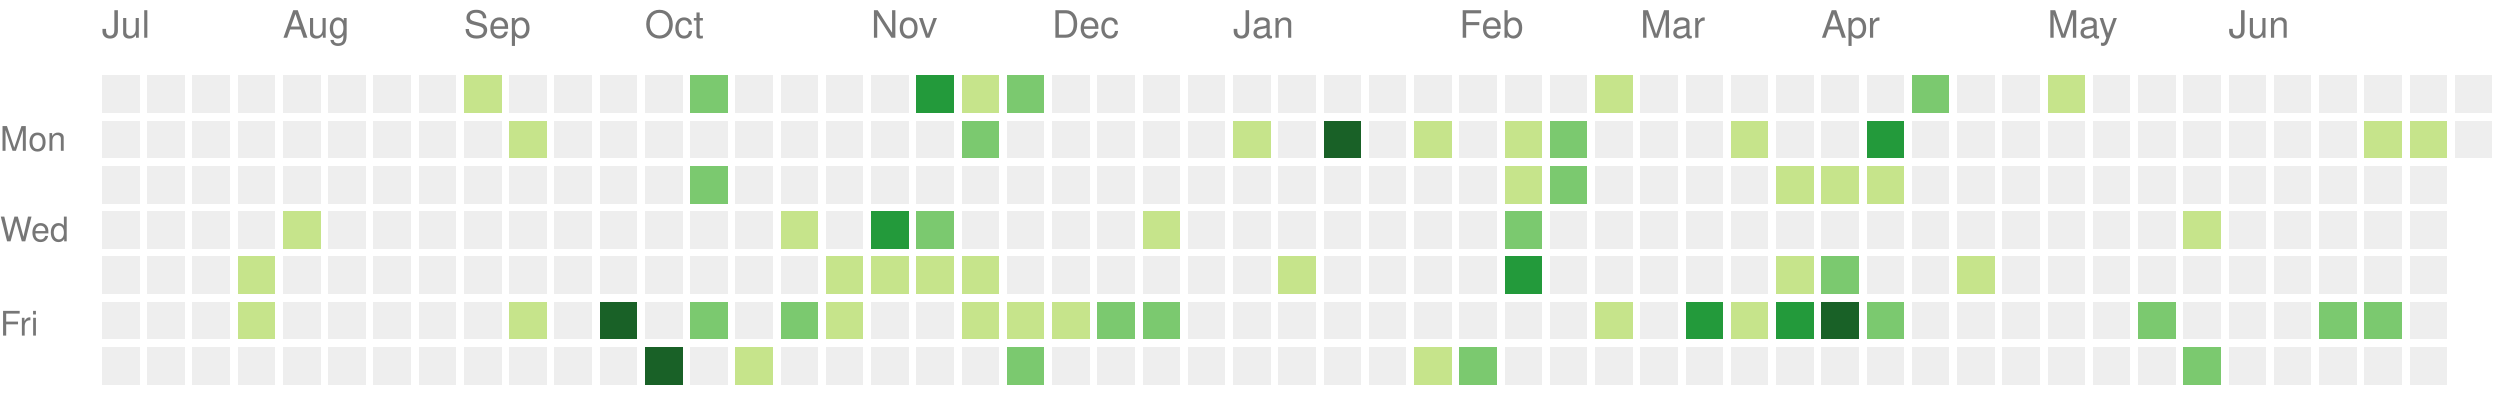
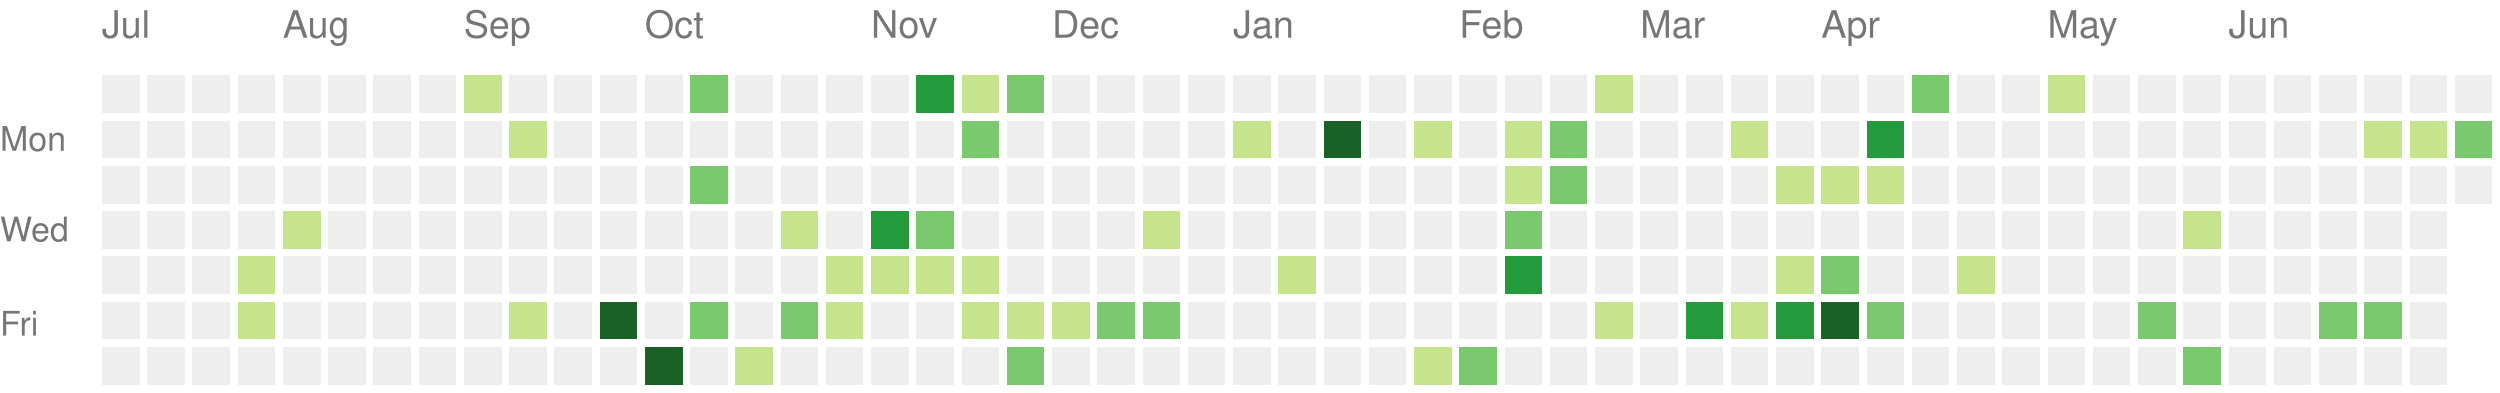
<svg xmlns="http://www.w3.org/2000/svg" version="1.1" width="663" height="104">
  <rect style="fill:#eeeeee;shape-rendering:crispedges;" data-score="0" data-date="2022-07-10" x="27" y="20" width="10" height="10" />
  <rect style="fill:#eeeeee;shape-rendering:crispedges;" data-score="0" data-date="2022-07-17" x="39" y="20" width="10" height="10" />
  <rect style="fill:#eeeeee;shape-rendering:crispedges;" data-score="0" data-date="2022-07-24" x="51" y="20" width="10" height="10" />
  <rect style="fill:#eeeeee;shape-rendering:crispedges;" data-score="0" data-date="2022-07-31" x="63" y="20" width="10" height="10" />
  <rect style="fill:#eeeeee;shape-rendering:crispedges;" data-score="0" data-date="2022-08-07" x="75" y="20" width="10" height="10" />
  <rect style="fill:#eeeeee;shape-rendering:crispedges;" data-score="0" data-date="2022-08-14" x="87" y="20" width="10" height="10" />
  <rect style="fill:#eeeeee;shape-rendering:crispedges;" data-score="0" data-date="2022-08-21" x="99" y="20" width="10" height="10" />
  <rect style="fill:#eeeeee;shape-rendering:crispedges;" data-score="0" data-date="2022-08-28" x="111" y="20" width="10" height="10" />
  <rect style="fill:#c6e48b;shape-rendering:crispedges;" data-score="1" data-date="2022-09-04" x="123" y="20" width="10" height="10" />
  <rect style="fill:#eeeeee;shape-rendering:crispedges;" data-score="0" data-date="2022-09-11" x="135" y="20" width="10" height="10" />
  <rect style="fill:#eeeeee;shape-rendering:crispedges;" data-score="0" data-date="2022-09-18" x="147" y="20" width="10" height="10" />
  <rect style="fill:#eeeeee;shape-rendering:crispedges;" data-score="0" data-date="2022-09-25" x="159" y="20" width="10" height="10" />
  <rect style="fill:#eeeeee;shape-rendering:crispedges;" data-score="0" data-date="2022-10-02" x="171" y="20" width="10" height="10" />
  <rect style="fill:#7bc96f;shape-rendering:crispedges;" data-score="2" data-date="2022-10-09" x="183" y="20" width="10" height="10" />
  <rect style="fill:#eeeeee;shape-rendering:crispedges;" data-score="0" data-date="2022-10-16" x="195" y="20" width="10" height="10" />
  <rect style="fill:#eeeeee;shape-rendering:crispedges;" data-score="0" data-date="2022-10-23" x="207" y="20" width="10" height="10" />
  <rect style="fill:#eeeeee;shape-rendering:crispedges;" data-score="0" data-date="2022-10-30" x="219" y="20" width="10" height="10" />
  <rect style="fill:#eeeeee;shape-rendering:crispedges;" data-score="0" data-date="2022-11-06" x="231" y="20" width="10" height="10" />
  <rect style="fill:#239a3b;shape-rendering:crispedges;" data-score="3" data-date="2022-11-13" x="243" y="20" width="10" height="10" />
  <rect style="fill:#c6e48b;shape-rendering:crispedges;" data-score="1" data-date="2022-11-20" x="255" y="20" width="10" height="10" />
  <rect style="fill:#7bc96f;shape-rendering:crispedges;" data-score="2" data-date="2022-11-27" x="267" y="20" width="10" height="10" />
  <rect style="fill:#eeeeee;shape-rendering:crispedges;" data-score="0" data-date="2022-12-04" x="279" y="20" width="10" height="10" />
  <rect style="fill:#eeeeee;shape-rendering:crispedges;" data-score="0" data-date="2022-12-11" x="291" y="20" width="10" height="10" />
  <rect style="fill:#eeeeee;shape-rendering:crispedges;" data-score="0" data-date="2022-12-18" x="303" y="20" width="10" height="10" />
  <rect style="fill:#eeeeee;shape-rendering:crispedges;" data-score="0" data-date="2022-12-25" x="315" y="20" width="10" height="10" />
  <rect style="fill:#eeeeee;shape-rendering:crispedges;" data-score="0" data-date="2023-01-01" x="327" y="20" width="10" height="10" />
  <rect style="fill:#eeeeee;shape-rendering:crispedges;" data-score="0" data-date="2023-01-08" x="339" y="20" width="10" height="10" />
  <rect style="fill:#eeeeee;shape-rendering:crispedges;" data-score="0" data-date="2023-01-15" x="351" y="20" width="10" height="10" />
  <rect style="fill:#eeeeee;shape-rendering:crispedges;" data-score="0" data-date="2023-01-22" x="363" y="20" width="10" height="10" />
  <rect style="fill:#eeeeee;shape-rendering:crispedges;" data-score="0" data-date="2023-01-29" x="375" y="20" width="10" height="10" />
  <rect style="fill:#eeeeee;shape-rendering:crispedges;" data-score="0" data-date="2023-02-05" x="387" y="20" width="10" height="10" />
  <rect style="fill:#eeeeee;shape-rendering:crispedges;" data-score="0" data-date="2023-02-12" x="399" y="20" width="10" height="10" />
  <rect style="fill:#eeeeee;shape-rendering:crispedges;" data-score="0" data-date="2023-02-19" x="411" y="20" width="10" height="10" />
  <rect style="fill:#c6e48b;shape-rendering:crispedges;" data-score="1" data-date="2023-02-26" x="423" y="20" width="10" height="10" />
  <rect style="fill:#eeeeee;shape-rendering:crispedges;" data-score="0" data-date="2023-03-05" x="435" y="20" width="10" height="10" />
  <rect style="fill:#eeeeee;shape-rendering:crispedges;" data-score="0" data-date="2023-03-12" x="447" y="20" width="10" height="10" />
  <rect style="fill:#eeeeee;shape-rendering:crispedges;" data-score="0" data-date="2023-03-19" x="459" y="20" width="10" height="10" />
  <rect style="fill:#eeeeee;shape-rendering:crispedges;" data-score="0" data-date="2023-03-26" x="471" y="20" width="10" height="10" />
  <rect style="fill:#eeeeee;shape-rendering:crispedges;" data-score="0" data-date="2023-04-02" x="483" y="20" width="10" height="10" />
  <rect style="fill:#eeeeee;shape-rendering:crispedges;" data-score="0" data-date="2023-04-09" x="495" y="20" width="10" height="10" />
  <rect style="fill:#7bc96f;shape-rendering:crispedges;" data-score="2" data-date="2023-04-16" x="507" y="20" width="10" height="10" />
  <rect style="fill:#eeeeee;shape-rendering:crispedges;" data-score="0" data-date="2023-04-23" x="519" y="20" width="10" height="10" />
  <rect style="fill:#eeeeee;shape-rendering:crispedges;" data-score="0" data-date="2023-04-30" x="531" y="20" width="10" height="10" />
  <rect style="fill:#c6e48b;shape-rendering:crispedges;" data-score="1" data-date="2023-05-07" x="543" y="20" width="10" height="10" />
  <rect style="fill:#eeeeee;shape-rendering:crispedges;" data-score="0" data-date="2023-05-14" x="555" y="20" width="10" height="10" />
  <rect style="fill:#eeeeee;shape-rendering:crispedges;" data-score="0" data-date="2023-05-21" x="567" y="20" width="10" height="10" />
  <rect style="fill:#eeeeee;shape-rendering:crispedges;" data-score="0" data-date="2023-05-28" x="579" y="20" width="10" height="10" />
  <rect style="fill:#eeeeee;shape-rendering:crispedges;" data-score="0" data-date="2023-06-04" x="591" y="20" width="10" height="10" />
  <rect style="fill:#eeeeee;shape-rendering:crispedges;" data-score="0" data-date="2023-06-11" x="603" y="20" width="10" height="10" />
  <rect style="fill:#eeeeee;shape-rendering:crispedges;" data-score="0" data-date="2023-06-18" x="615" y="20" width="10" height="10" />
  <rect style="fill:#eeeeee;shape-rendering:crispedges;" data-score="0" data-date="2023-06-25" x="627" y="20" width="10" height="10" />
  <rect style="fill:#eeeeee;shape-rendering:crispedges;" data-score="0" data-date="2023-07-02" x="639" y="20" width="10" height="10" />
  <rect style="fill:#eeeeee;shape-rendering:crispedges;" data-score="0" data-date="2023-07-09" x="651" y="20" width="10" height="10" />
  <rect style="fill:#eeeeee;shape-rendering:crispedges;" data-score="0" data-date="2022-07-11" x="27" y="32" width="10" height="10" />
  <rect style="fill:#eeeeee;shape-rendering:crispedges;" data-score="0" data-date="2022-07-18" x="39" y="32" width="10" height="10" />
  <rect style="fill:#eeeeee;shape-rendering:crispedges;" data-score="0" data-date="2022-07-25" x="51" y="32" width="10" height="10" />
  <rect style="fill:#eeeeee;shape-rendering:crispedges;" data-score="0" data-date="2022-08-01" x="63" y="32" width="10" height="10" />
  <rect style="fill:#eeeeee;shape-rendering:crispedges;" data-score="0" data-date="2022-08-08" x="75" y="32" width="10" height="10" />
  <rect style="fill:#eeeeee;shape-rendering:crispedges;" data-score="0" data-date="2022-08-15" x="87" y="32" width="10" height="10" />
  <rect style="fill:#eeeeee;shape-rendering:crispedges;" data-score="0" data-date="2022-08-22" x="99" y="32" width="10" height="10" />
  <rect style="fill:#eeeeee;shape-rendering:crispedges;" data-score="0" data-date="2022-08-29" x="111" y="32" width="10" height="10" />
  <rect style="fill:#eeeeee;shape-rendering:crispedges;" data-score="0" data-date="2022-09-05" x="123" y="32" width="10" height="10" />
  <rect style="fill:#c6e48b;shape-rendering:crispedges;" data-score="1" data-date="2022-09-12" x="135" y="32" width="10" height="10" />
  <rect style="fill:#eeeeee;shape-rendering:crispedges;" data-score="0" data-date="2022-09-19" x="147" y="32" width="10" height="10" />
  <rect style="fill:#eeeeee;shape-rendering:crispedges;" data-score="0" data-date="2022-09-26" x="159" y="32" width="10" height="10" />
  <rect style="fill:#eeeeee;shape-rendering:crispedges;" data-score="0" data-date="2022-10-03" x="171" y="32" width="10" height="10" />
  <rect style="fill:#eeeeee;shape-rendering:crispedges;" data-score="0" data-date="2022-10-10" x="183" y="32" width="10" height="10" />
  <rect style="fill:#eeeeee;shape-rendering:crispedges;" data-score="0" data-date="2022-10-17" x="195" y="32" width="10" height="10" />
  <rect style="fill:#eeeeee;shape-rendering:crispedges;" data-score="0" data-date="2022-10-24" x="207" y="32" width="10" height="10" />
  <rect style="fill:#eeeeee;shape-rendering:crispedges;" data-score="0" data-date="2022-10-31" x="219" y="32" width="10" height="10" />
  <rect style="fill:#eeeeee;shape-rendering:crispedges;" data-score="0" data-date="2022-11-07" x="231" y="32" width="10" height="10" />
  <rect style="fill:#eeeeee;shape-rendering:crispedges;" data-score="0" data-date="2022-11-14" x="243" y="32" width="10" height="10" />
  <rect style="fill:#7bc96f;shape-rendering:crispedges;" data-score="2" data-date="2022-11-21" x="255" y="32" width="10" height="10" />
  <rect style="fill:#eeeeee;shape-rendering:crispedges;" data-score="0" data-date="2022-11-28" x="267" y="32" width="10" height="10" />
  <rect style="fill:#eeeeee;shape-rendering:crispedges;" data-score="0" data-date="2022-12-05" x="279" y="32" width="10" height="10" />
  <rect style="fill:#eeeeee;shape-rendering:crispedges;" data-score="0" data-date="2022-12-12" x="291" y="32" width="10" height="10" />
  <rect style="fill:#eeeeee;shape-rendering:crispedges;" data-score="0" data-date="2022-12-19" x="303" y="32" width="10" height="10" />
  <rect style="fill:#eeeeee;shape-rendering:crispedges;" data-score="0" data-date="2022-12-26" x="315" y="32" width="10" height="10" />
  <rect style="fill:#c6e48b;shape-rendering:crispedges;" data-score="1" data-date="2023-01-02" x="327" y="32" width="10" height="10" />
  <rect style="fill:#eeeeee;shape-rendering:crispedges;" data-score="0" data-date="2023-01-09" x="339" y="32" width="10" height="10" />
  <rect style="fill:#196127;shape-rendering:crispedges;" data-score="4" data-date="2023-01-16" x="351" y="32" width="10" height="10" />
  <rect style="fill:#eeeeee;shape-rendering:crispedges;" data-score="0" data-date="2023-01-23" x="363" y="32" width="10" height="10" />
  <rect style="fill:#c6e48b;shape-rendering:crispedges;" data-score="1" data-date="2023-01-30" x="375" y="32" width="10" height="10" />
  <rect style="fill:#eeeeee;shape-rendering:crispedges;" data-score="0" data-date="2023-02-06" x="387" y="32" width="10" height="10" />
  <rect style="fill:#c6e48b;shape-rendering:crispedges;" data-score="1" data-date="2023-02-13" x="399" y="32" width="10" height="10" />
  <rect style="fill:#7bc96f;shape-rendering:crispedges;" data-score="2" data-date="2023-02-20" x="411" y="32" width="10" height="10" />
  <rect style="fill:#eeeeee;shape-rendering:crispedges;" data-score="0" data-date="2023-02-27" x="423" y="32" width="10" height="10" />
  <rect style="fill:#eeeeee;shape-rendering:crispedges;" data-score="0" data-date="2023-03-06" x="435" y="32" width="10" height="10" />
  <rect style="fill:#eeeeee;shape-rendering:crispedges;" data-score="0" data-date="2023-03-13" x="447" y="32" width="10" height="10" />
  <rect style="fill:#c6e48b;shape-rendering:crispedges;" data-score="1" data-date="2023-03-20" x="459" y="32" width="10" height="10" />
  <rect style="fill:#eeeeee;shape-rendering:crispedges;" data-score="0" data-date="2023-03-27" x="471" y="32" width="10" height="10" />
  <rect style="fill:#eeeeee;shape-rendering:crispedges;" data-score="0" data-date="2023-04-03" x="483" y="32" width="10" height="10" />
  <rect style="fill:#239a3b;shape-rendering:crispedges;" data-score="3" data-date="2023-04-10" x="495" y="32" width="10" height="10" />
  <rect style="fill:#eeeeee;shape-rendering:crispedges;" data-score="0" data-date="2023-04-17" x="507" y="32" width="10" height="10" />
  <rect style="fill:#eeeeee;shape-rendering:crispedges;" data-score="0" data-date="2023-04-24" x="519" y="32" width="10" height="10" />
  <rect style="fill:#eeeeee;shape-rendering:crispedges;" data-score="0" data-date="2023-05-01" x="531" y="32" width="10" height="10" />
  <rect style="fill:#eeeeee;shape-rendering:crispedges;" data-score="0" data-date="2023-05-08" x="543" y="32" width="10" height="10" />
  <rect style="fill:#eeeeee;shape-rendering:crispedges;" data-score="0" data-date="2023-05-15" x="555" y="32" width="10" height="10" />
  <rect style="fill:#eeeeee;shape-rendering:crispedges;" data-score="0" data-date="2023-05-22" x="567" y="32" width="10" height="10" />
  <rect style="fill:#eeeeee;shape-rendering:crispedges;" data-score="0" data-date="2023-05-29" x="579" y="32" width="10" height="10" />
  <rect style="fill:#eeeeee;shape-rendering:crispedges;" data-score="0" data-date="2023-06-05" x="591" y="32" width="10" height="10" />
  <rect style="fill:#eeeeee;shape-rendering:crispedges;" data-score="0" data-date="2023-06-12" x="603" y="32" width="10" height="10" />
  <rect style="fill:#eeeeee;shape-rendering:crispedges;" data-score="0" data-date="2023-06-19" x="615" y="32" width="10" height="10" />
  <rect style="fill:#c6e48b;shape-rendering:crispedges;" data-score="1" data-date="2023-06-26" x="627" y="32" width="10" height="10" />
  <rect style="fill:#c6e48b;shape-rendering:crispedges;" data-score="1" data-date="2023-07-03" x="639" y="32" width="10" height="10" />
-   <rect style="fill:#eeeeee;shape-rendering:crispedges;" data-score="0" data-date="2023-07-10" x="651" y="32" width="10" height="10" />
+   <rect style="fill:#7bc96f;shape-rendering:crispedges;" data-score="2" data-date="2023-07-10" x="651" y="32" width="10" height="10" />
  <rect style="fill:#eeeeee;shape-rendering:crispedges;" data-score="0" data-date="2022-07-12" x="27" y="44" width="10" height="10" />
  <rect style="fill:#eeeeee;shape-rendering:crispedges;" data-score="0" data-date="2022-07-19" x="39" y="44" width="10" height="10" />
  <rect style="fill:#eeeeee;shape-rendering:crispedges;" data-score="0" data-date="2022-07-26" x="51" y="44" width="10" height="10" />
  <rect style="fill:#eeeeee;shape-rendering:crispedges;" data-score="0" data-date="2022-08-02" x="63" y="44" width="10" height="10" />
  <rect style="fill:#eeeeee;shape-rendering:crispedges;" data-score="0" data-date="2022-08-09" x="75" y="44" width="10" height="10" />
  <rect style="fill:#eeeeee;shape-rendering:crispedges;" data-score="0" data-date="2022-08-16" x="87" y="44" width="10" height="10" />
  <rect style="fill:#eeeeee;shape-rendering:crispedges;" data-score="0" data-date="2022-08-23" x="99" y="44" width="10" height="10" />
  <rect style="fill:#eeeeee;shape-rendering:crispedges;" data-score="0" data-date="2022-08-30" x="111" y="44" width="10" height="10" />
  <rect style="fill:#eeeeee;shape-rendering:crispedges;" data-score="0" data-date="2022-09-06" x="123" y="44" width="10" height="10" />
  <rect style="fill:#eeeeee;shape-rendering:crispedges;" data-score="0" data-date="2022-09-13" x="135" y="44" width="10" height="10" />
  <rect style="fill:#eeeeee;shape-rendering:crispedges;" data-score="0" data-date="2022-09-20" x="147" y="44" width="10" height="10" />
  <rect style="fill:#eeeeee;shape-rendering:crispedges;" data-score="0" data-date="2022-09-27" x="159" y="44" width="10" height="10" />
  <rect style="fill:#eeeeee;shape-rendering:crispedges;" data-score="0" data-date="2022-10-04" x="171" y="44" width="10" height="10" />
  <rect style="fill:#7bc96f;shape-rendering:crispedges;" data-score="2" data-date="2022-10-11" x="183" y="44" width="10" height="10" />
  <rect style="fill:#eeeeee;shape-rendering:crispedges;" data-score="0" data-date="2022-10-18" x="195" y="44" width="10" height="10" />
  <rect style="fill:#eeeeee;shape-rendering:crispedges;" data-score="0" data-date="2022-10-25" x="207" y="44" width="10" height="10" />
  <rect style="fill:#eeeeee;shape-rendering:crispedges;" data-score="0" data-date="2022-11-01" x="219" y="44" width="10" height="10" />
  <rect style="fill:#eeeeee;shape-rendering:crispedges;" data-score="0" data-date="2022-11-08" x="231" y="44" width="10" height="10" />
  <rect style="fill:#eeeeee;shape-rendering:crispedges;" data-score="0" data-date="2022-11-15" x="243" y="44" width="10" height="10" />
  <rect style="fill:#eeeeee;shape-rendering:crispedges;" data-score="0" data-date="2022-11-22" x="255" y="44" width="10" height="10" />
  <rect style="fill:#eeeeee;shape-rendering:crispedges;" data-score="0" data-date="2022-11-29" x="267" y="44" width="10" height="10" />
  <rect style="fill:#eeeeee;shape-rendering:crispedges;" data-score="0" data-date="2022-12-06" x="279" y="44" width="10" height="10" />
  <rect style="fill:#eeeeee;shape-rendering:crispedges;" data-score="0" data-date="2022-12-13" x="291" y="44" width="10" height="10" />
  <rect style="fill:#eeeeee;shape-rendering:crispedges;" data-score="0" data-date="2022-12-20" x="303" y="44" width="10" height="10" />
  <rect style="fill:#eeeeee;shape-rendering:crispedges;" data-score="0" data-date="2022-12-27" x="315" y="44" width="10" height="10" />
  <rect style="fill:#eeeeee;shape-rendering:crispedges;" data-score="0" data-date="2023-01-03" x="327" y="44" width="10" height="10" />
  <rect style="fill:#eeeeee;shape-rendering:crispedges;" data-score="0" data-date="2023-01-10" x="339" y="44" width="10" height="10" />
  <rect style="fill:#eeeeee;shape-rendering:crispedges;" data-score="0" data-date="2023-01-17" x="351" y="44" width="10" height="10" />
  <rect style="fill:#eeeeee;shape-rendering:crispedges;" data-score="0" data-date="2023-01-24" x="363" y="44" width="10" height="10" />
  <rect style="fill:#eeeeee;shape-rendering:crispedges;" data-score="0" data-date="2023-01-31" x="375" y="44" width="10" height="10" />
  <rect style="fill:#eeeeee;shape-rendering:crispedges;" data-score="0" data-date="2023-02-07" x="387" y="44" width="10" height="10" />
  <rect style="fill:#c6e48b;shape-rendering:crispedges;" data-score="1" data-date="2023-02-14" x="399" y="44" width="10" height="10" />
  <rect style="fill:#7bc96f;shape-rendering:crispedges;" data-score="2" data-date="2023-02-21" x="411" y="44" width="10" height="10" />
  <rect style="fill:#eeeeee;shape-rendering:crispedges;" data-score="0" data-date="2023-02-28" x="423" y="44" width="10" height="10" />
  <rect style="fill:#eeeeee;shape-rendering:crispedges;" data-score="0" data-date="2023-03-07" x="435" y="44" width="10" height="10" />
  <rect style="fill:#eeeeee;shape-rendering:crispedges;" data-score="0" data-date="2023-03-14" x="447" y="44" width="10" height="10" />
  <rect style="fill:#eeeeee;shape-rendering:crispedges;" data-score="0" data-date="2023-03-21" x="459" y="44" width="10" height="10" />
  <rect style="fill:#c6e48b;shape-rendering:crispedges;" data-score="1" data-date="2023-03-28" x="471" y="44" width="10" height="10" />
  <rect style="fill:#c6e48b;shape-rendering:crispedges;" data-score="1" data-date="2023-04-04" x="483" y="44" width="10" height="10" />
  <rect style="fill:#c6e48b;shape-rendering:crispedges;" data-score="1" data-date="2023-04-11" x="495" y="44" width="10" height="10" />
  <rect style="fill:#eeeeee;shape-rendering:crispedges;" data-score="0" data-date="2023-04-18" x="507" y="44" width="10" height="10" />
  <rect style="fill:#eeeeee;shape-rendering:crispedges;" data-score="0" data-date="2023-04-25" x="519" y="44" width="10" height="10" />
  <rect style="fill:#eeeeee;shape-rendering:crispedges;" data-score="0" data-date="2023-05-02" x="531" y="44" width="10" height="10" />
  <rect style="fill:#eeeeee;shape-rendering:crispedges;" data-score="0" data-date="2023-05-09" x="543" y="44" width="10" height="10" />
  <rect style="fill:#eeeeee;shape-rendering:crispedges;" data-score="0" data-date="2023-05-16" x="555" y="44" width="10" height="10" />
  <rect style="fill:#eeeeee;shape-rendering:crispedges;" data-score="0" data-date="2023-05-23" x="567" y="44" width="10" height="10" />
  <rect style="fill:#eeeeee;shape-rendering:crispedges;" data-score="0" data-date="2023-05-30" x="579" y="44" width="10" height="10" />
  <rect style="fill:#eeeeee;shape-rendering:crispedges;" data-score="0" data-date="2023-06-06" x="591" y="44" width="10" height="10" />
  <rect style="fill:#eeeeee;shape-rendering:crispedges;" data-score="0" data-date="2023-06-13" x="603" y="44" width="10" height="10" />
  <rect style="fill:#eeeeee;shape-rendering:crispedges;" data-score="0" data-date="2023-06-20" x="615" y="44" width="10" height="10" />
  <rect style="fill:#eeeeee;shape-rendering:crispedges;" data-score="0" data-date="2023-06-27" x="627" y="44" width="10" height="10" />
  <rect style="fill:#eeeeee;shape-rendering:crispedges;" data-score="0" data-date="2023-07-04" x="639" y="44" width="10" height="10" />
+   <rect style="fill:#eeeeee;shape-rendering:crispedges;" data-score="0" data-date="2023-07-11" x="651" y="44" width="10" height="10" />
  <rect style="fill:#eeeeee;shape-rendering:crispedges;" data-score="0" data-date="2022-07-13" x="27" y="56" width="10" height="10" />
  <rect style="fill:#eeeeee;shape-rendering:crispedges;" data-score="0" data-date="2022-07-20" x="39" y="56" width="10" height="10" />
  <rect style="fill:#eeeeee;shape-rendering:crispedges;" data-score="0" data-date="2022-07-27" x="51" y="56" width="10" height="10" />
  <rect style="fill:#eeeeee;shape-rendering:crispedges;" data-score="0" data-date="2022-08-03" x="63" y="56" width="10" height="10" />
  <rect style="fill:#c6e48b;shape-rendering:crispedges;" data-score="1" data-date="2022-08-10" x="75" y="56" width="10" height="10" />
  <rect style="fill:#eeeeee;shape-rendering:crispedges;" data-score="0" data-date="2022-08-17" x="87" y="56" width="10" height="10" />
  <rect style="fill:#eeeeee;shape-rendering:crispedges;" data-score="0" data-date="2022-08-24" x="99" y="56" width="10" height="10" />
  <rect style="fill:#eeeeee;shape-rendering:crispedges;" data-score="0" data-date="2022-08-31" x="111" y="56" width="10" height="10" />
  <rect style="fill:#eeeeee;shape-rendering:crispedges;" data-score="0" data-date="2022-09-07" x="123" y="56" width="10" height="10" />
  <rect style="fill:#eeeeee;shape-rendering:crispedges;" data-score="0" data-date="2022-09-14" x="135" y="56" width="10" height="10" />
  <rect style="fill:#eeeeee;shape-rendering:crispedges;" data-score="0" data-date="2022-09-21" x="147" y="56" width="10" height="10" />
  <rect style="fill:#eeeeee;shape-rendering:crispedges;" data-score="0" data-date="2022-09-28" x="159" y="56" width="10" height="10" />
  <rect style="fill:#eeeeee;shape-rendering:crispedges;" data-score="0" data-date="2022-10-05" x="171" y="56" width="10" height="10" />
  <rect style="fill:#eeeeee;shape-rendering:crispedges;" data-score="0" data-date="2022-10-12" x="183" y="56" width="10" height="10" />
  <rect style="fill:#eeeeee;shape-rendering:crispedges;" data-score="0" data-date="2022-10-19" x="195" y="56" width="10" height="10" />
  <rect style="fill:#c6e48b;shape-rendering:crispedges;" data-score="1" data-date="2022-10-26" x="207" y="56" width="10" height="10" />
  <rect style="fill:#eeeeee;shape-rendering:crispedges;" data-score="0" data-date="2022-11-02" x="219" y="56" width="10" height="10" />
  <rect style="fill:#239a3b;shape-rendering:crispedges;" data-score="3" data-date="2022-11-09" x="231" y="56" width="10" height="10" />
  <rect style="fill:#7bc96f;shape-rendering:crispedges;" data-score="2" data-date="2022-11-16" x="243" y="56" width="10" height="10" />
  <rect style="fill:#eeeeee;shape-rendering:crispedges;" data-score="0" data-date="2022-11-23" x="255" y="56" width="10" height="10" />
  <rect style="fill:#eeeeee;shape-rendering:crispedges;" data-score="0" data-date="2022-11-30" x="267" y="56" width="10" height="10" />
  <rect style="fill:#eeeeee;shape-rendering:crispedges;" data-score="0" data-date="2022-12-07" x="279" y="56" width="10" height="10" />
  <rect style="fill:#eeeeee;shape-rendering:crispedges;" data-score="0" data-date="2022-12-14" x="291" y="56" width="10" height="10" />
  <rect style="fill:#c6e48b;shape-rendering:crispedges;" data-score="1" data-date="2022-12-21" x="303" y="56" width="10" height="10" />
  <rect style="fill:#eeeeee;shape-rendering:crispedges;" data-score="0" data-date="2022-12-28" x="315" y="56" width="10" height="10" />
  <rect style="fill:#eeeeee;shape-rendering:crispedges;" data-score="0" data-date="2023-01-04" x="327" y="56" width="10" height="10" />
  <rect style="fill:#eeeeee;shape-rendering:crispedges;" data-score="0" data-date="2023-01-11" x="339" y="56" width="10" height="10" />
  <rect style="fill:#eeeeee;shape-rendering:crispedges;" data-score="0" data-date="2023-01-18" x="351" y="56" width="10" height="10" />
  <rect style="fill:#eeeeee;shape-rendering:crispedges;" data-score="0" data-date="2023-01-25" x="363" y="56" width="10" height="10" />
  <rect style="fill:#eeeeee;shape-rendering:crispedges;" data-score="0" data-date="2023-02-01" x="375" y="56" width="10" height="10" />
  <rect style="fill:#eeeeee;shape-rendering:crispedges;" data-score="0" data-date="2023-02-08" x="387" y="56" width="10" height="10" />
  <rect style="fill:#7bc96f;shape-rendering:crispedges;" data-score="2" data-date="2023-02-15" x="399" y="56" width="10" height="10" />
  <rect style="fill:#eeeeee;shape-rendering:crispedges;" data-score="0" data-date="2023-02-22" x="411" y="56" width="10" height="10" />
  <rect style="fill:#eeeeee;shape-rendering:crispedges;" data-score="0" data-date="2023-03-01" x="423" y="56" width="10" height="10" />
  <rect style="fill:#eeeeee;shape-rendering:crispedges;" data-score="0" data-date="2023-03-08" x="435" y="56" width="10" height="10" />
  <rect style="fill:#eeeeee;shape-rendering:crispedges;" data-score="0" data-date="2023-03-15" x="447" y="56" width="10" height="10" />
  <rect style="fill:#eeeeee;shape-rendering:crispedges;" data-score="0" data-date="2023-03-22" x="459" y="56" width="10" height="10" />
  <rect style="fill:#eeeeee;shape-rendering:crispedges;" data-score="0" data-date="2023-03-29" x="471" y="56" width="10" height="10" />
  <rect style="fill:#eeeeee;shape-rendering:crispedges;" data-score="0" data-date="2023-04-05" x="483" y="56" width="10" height="10" />
  <rect style="fill:#eeeeee;shape-rendering:crispedges;" data-score="0" data-date="2023-04-12" x="495" y="56" width="10" height="10" />
  <rect style="fill:#eeeeee;shape-rendering:crispedges;" data-score="0" data-date="2023-04-19" x="507" y="56" width="10" height="10" />
  <rect style="fill:#eeeeee;shape-rendering:crispedges;" data-score="0" data-date="2023-04-26" x="519" y="56" width="10" height="10" />
  <rect style="fill:#eeeeee;shape-rendering:crispedges;" data-score="0" data-date="2023-05-03" x="531" y="56" width="10" height="10" />
  <rect style="fill:#eeeeee;shape-rendering:crispedges;" data-score="0" data-date="2023-05-10" x="543" y="56" width="10" height="10" />
  <rect style="fill:#eeeeee;shape-rendering:crispedges;" data-score="0" data-date="2023-05-17" x="555" y="56" width="10" height="10" />
  <rect style="fill:#eeeeee;shape-rendering:crispedges;" data-score="0" data-date="2023-05-24" x="567" y="56" width="10" height="10" />
  <rect style="fill:#c6e48b;shape-rendering:crispedges;" data-score="1" data-date="2023-05-31" x="579" y="56" width="10" height="10" />
  <rect style="fill:#eeeeee;shape-rendering:crispedges;" data-score="0" data-date="2023-06-07" x="591" y="56" width="10" height="10" />
  <rect style="fill:#eeeeee;shape-rendering:crispedges;" data-score="0" data-date="2023-06-14" x="603" y="56" width="10" height="10" />
  <rect style="fill:#eeeeee;shape-rendering:crispedges;" data-score="0" data-date="2023-06-21" x="615" y="56" width="10" height="10" />
  <rect style="fill:#eeeeee;shape-rendering:crispedges;" data-score="0" data-date="2023-06-28" x="627" y="56" width="10" height="10" />
  <rect style="fill:#eeeeee;shape-rendering:crispedges;" data-score="0" data-date="2023-07-05" x="639" y="56" width="10" height="10" />
  <rect style="fill:#eeeeee;shape-rendering:crispedges;" data-score="0" data-date="2022-07-14" x="27" y="68" width="10" height="10" />
  <rect style="fill:#eeeeee;shape-rendering:crispedges;" data-score="0" data-date="2022-07-21" x="39" y="68" width="10" height="10" />
  <rect style="fill:#eeeeee;shape-rendering:crispedges;" data-score="0" data-date="2022-07-28" x="51" y="68" width="10" height="10" />
  <rect style="fill:#c6e48b;shape-rendering:crispedges;" data-score="1" data-date="2022-08-04" x="63" y="68" width="10" height="10" />
  <rect style="fill:#eeeeee;shape-rendering:crispedges;" data-score="0" data-date="2022-08-11" x="75" y="68" width="10" height="10" />
  <rect style="fill:#eeeeee;shape-rendering:crispedges;" data-score="0" data-date="2022-08-18" x="87" y="68" width="10" height="10" />
  <rect style="fill:#eeeeee;shape-rendering:crispedges;" data-score="0" data-date="2022-08-25" x="99" y="68" width="10" height="10" />
  <rect style="fill:#eeeeee;shape-rendering:crispedges;" data-score="0" data-date="2022-09-01" x="111" y="68" width="10" height="10" />
  <rect style="fill:#eeeeee;shape-rendering:crispedges;" data-score="0" data-date="2022-09-08" x="123" y="68" width="10" height="10" />
  <rect style="fill:#eeeeee;shape-rendering:crispedges;" data-score="0" data-date="2022-09-15" x="135" y="68" width="10" height="10" />
  <rect style="fill:#eeeeee;shape-rendering:crispedges;" data-score="0" data-date="2022-09-22" x="147" y="68" width="10" height="10" />
  <rect style="fill:#eeeeee;shape-rendering:crispedges;" data-score="0" data-date="2022-09-29" x="159" y="68" width="10" height="10" />
  <rect style="fill:#eeeeee;shape-rendering:crispedges;" data-score="0" data-date="2022-10-06" x="171" y="68" width="10" height="10" />
  <rect style="fill:#eeeeee;shape-rendering:crispedges;" data-score="0" data-date="2022-10-13" x="183" y="68" width="10" height="10" />
  <rect style="fill:#eeeeee;shape-rendering:crispedges;" data-score="0" data-date="2022-10-20" x="195" y="68" width="10" height="10" />
  <rect style="fill:#eeeeee;shape-rendering:crispedges;" data-score="0" data-date="2022-10-27" x="207" y="68" width="10" height="10" />
  <rect style="fill:#c6e48b;shape-rendering:crispedges;" data-score="1" data-date="2022-11-03" x="219" y="68" width="10" height="10" />
  <rect style="fill:#c6e48b;shape-rendering:crispedges;" data-score="1" data-date="2022-11-10" x="231" y="68" width="10" height="10" />
  <rect style="fill:#c6e48b;shape-rendering:crispedges;" data-score="1" data-date="2022-11-17" x="243" y="68" width="10" height="10" />
  <rect style="fill:#c6e48b;shape-rendering:crispedges;" data-score="1" data-date="2022-11-24" x="255" y="68" width="10" height="10" />
  <rect style="fill:#eeeeee;shape-rendering:crispedges;" data-score="0" data-date="2022-12-01" x="267" y="68" width="10" height="10" />
  <rect style="fill:#eeeeee;shape-rendering:crispedges;" data-score="0" data-date="2022-12-08" x="279" y="68" width="10" height="10" />
  <rect style="fill:#eeeeee;shape-rendering:crispedges;" data-score="0" data-date="2022-12-15" x="291" y="68" width="10" height="10" />
  <rect style="fill:#eeeeee;shape-rendering:crispedges;" data-score="0" data-date="2022-12-22" x="303" y="68" width="10" height="10" />
  <rect style="fill:#eeeeee;shape-rendering:crispedges;" data-score="0" data-date="2022-12-29" x="315" y="68" width="10" height="10" />
  <rect style="fill:#eeeeee;shape-rendering:crispedges;" data-score="0" data-date="2023-01-05" x="327" y="68" width="10" height="10" />
  <rect style="fill:#c6e48b;shape-rendering:crispedges;" data-score="1" data-date="2023-01-12" x="339" y="68" width="10" height="10" />
  <rect style="fill:#eeeeee;shape-rendering:crispedges;" data-score="0" data-date="2023-01-19" x="351" y="68" width="10" height="10" />
  <rect style="fill:#eeeeee;shape-rendering:crispedges;" data-score="0" data-date="2023-01-26" x="363" y="68" width="10" height="10" />
  <rect style="fill:#eeeeee;shape-rendering:crispedges;" data-score="0" data-date="2023-02-02" x="375" y="68" width="10" height="10" />
  <rect style="fill:#eeeeee;shape-rendering:crispedges;" data-score="0" data-date="2023-02-09" x="387" y="68" width="10" height="10" />
  <rect style="fill:#239a3b;shape-rendering:crispedges;" data-score="3" data-date="2023-02-16" x="399" y="68" width="10" height="10" />
  <rect style="fill:#eeeeee;shape-rendering:crispedges;" data-score="0" data-date="2023-02-23" x="411" y="68" width="10" height="10" />
  <rect style="fill:#eeeeee;shape-rendering:crispedges;" data-score="0" data-date="2023-03-02" x="423" y="68" width="10" height="10" />
  <rect style="fill:#eeeeee;shape-rendering:crispedges;" data-score="0" data-date="2023-03-09" x="435" y="68" width="10" height="10" />
  <rect style="fill:#eeeeee;shape-rendering:crispedges;" data-score="0" data-date="2023-03-16" x="447" y="68" width="10" height="10" />
  <rect style="fill:#eeeeee;shape-rendering:crispedges;" data-score="0" data-date="2023-03-23" x="459" y="68" width="10" height="10" />
  <rect style="fill:#c6e48b;shape-rendering:crispedges;" data-score="1" data-date="2023-03-30" x="471" y="68" width="10" height="10" />
  <rect style="fill:#7bc96f;shape-rendering:crispedges;" data-score="2" data-date="2023-04-06" x="483" y="68" width="10" height="10" />
  <rect style="fill:#eeeeee;shape-rendering:crispedges;" data-score="0" data-date="2023-04-13" x="495" y="68" width="10" height="10" />
  <rect style="fill:#eeeeee;shape-rendering:crispedges;" data-score="0" data-date="2023-04-20" x="507" y="68" width="10" height="10" />
  <rect style="fill:#c6e48b;shape-rendering:crispedges;" data-score="1" data-date="2023-04-27" x="519" y="68" width="10" height="10" />
  <rect style="fill:#eeeeee;shape-rendering:crispedges;" data-score="0" data-date="2023-05-04" x="531" y="68" width="10" height="10" />
  <rect style="fill:#eeeeee;shape-rendering:crispedges;" data-score="0" data-date="2023-05-11" x="543" y="68" width="10" height="10" />
  <rect style="fill:#eeeeee;shape-rendering:crispedges;" data-score="0" data-date="2023-05-18" x="555" y="68" width="10" height="10" />
  <rect style="fill:#eeeeee;shape-rendering:crispedges;" data-score="0" data-date="2023-05-25" x="567" y="68" width="10" height="10" />
  <rect style="fill:#eeeeee;shape-rendering:crispedges;" data-score="0" data-date="2023-06-01" x="579" y="68" width="10" height="10" />
  <rect style="fill:#eeeeee;shape-rendering:crispedges;" data-score="0" data-date="2023-06-08" x="591" y="68" width="10" height="10" />
  <rect style="fill:#eeeeee;shape-rendering:crispedges;" data-score="0" data-date="2023-06-15" x="603" y="68" width="10" height="10" />
  <rect style="fill:#eeeeee;shape-rendering:crispedges;" data-score="0" data-date="2023-06-22" x="615" y="68" width="10" height="10" />
  <rect style="fill:#eeeeee;shape-rendering:crispedges;" data-score="0" data-date="2023-06-29" x="627" y="68" width="10" height="10" />
  <rect style="fill:#eeeeee;shape-rendering:crispedges;" data-score="0" data-date="2023-07-06" x="639" y="68" width="10" height="10" />
  <rect style="fill:#eeeeee;shape-rendering:crispedges;" data-score="0" data-date="2022-07-15" x="27" y="80" width="10" height="10" />
  <rect style="fill:#eeeeee;shape-rendering:crispedges;" data-score="0" data-date="2022-07-22" x="39" y="80" width="10" height="10" />
  <rect style="fill:#eeeeee;shape-rendering:crispedges;" data-score="0" data-date="2022-07-29" x="51" y="80" width="10" height="10" />
  <rect style="fill:#c6e48b;shape-rendering:crispedges;" data-score="1" data-date="2022-08-05" x="63" y="80" width="10" height="10" />
  <rect style="fill:#eeeeee;shape-rendering:crispedges;" data-score="0" data-date="2022-08-12" x="75" y="80" width="10" height="10" />
  <rect style="fill:#eeeeee;shape-rendering:crispedges;" data-score="0" data-date="2022-08-19" x="87" y="80" width="10" height="10" />
  <rect style="fill:#eeeeee;shape-rendering:crispedges;" data-score="0" data-date="2022-08-26" x="99" y="80" width="10" height="10" />
  <rect style="fill:#eeeeee;shape-rendering:crispedges;" data-score="0" data-date="2022-09-02" x="111" y="80" width="10" height="10" />
  <rect style="fill:#eeeeee;shape-rendering:crispedges;" data-score="0" data-date="2022-09-09" x="123" y="80" width="10" height="10" />
  <rect style="fill:#c6e48b;shape-rendering:crispedges;" data-score="1" data-date="2022-09-16" x="135" y="80" width="10" height="10" />
  <rect style="fill:#eeeeee;shape-rendering:crispedges;" data-score="0" data-date="2022-09-23" x="147" y="80" width="10" height="10" />
  <rect style="fill:#196127;shape-rendering:crispedges;" data-score="4" data-date="2022-09-30" x="159" y="80" width="10" height="10" />
  <rect style="fill:#eeeeee;shape-rendering:crispedges;" data-score="0" data-date="2022-10-07" x="171" y="80" width="10" height="10" />
  <rect style="fill:#7bc96f;shape-rendering:crispedges;" data-score="2" data-date="2022-10-14" x="183" y="80" width="10" height="10" />
  <rect style="fill:#eeeeee;shape-rendering:crispedges;" data-score="0" data-date="2022-10-21" x="195" y="80" width="10" height="10" />
  <rect style="fill:#7bc96f;shape-rendering:crispedges;" data-score="2" data-date="2022-10-28" x="207" y="80" width="10" height="10" />
  <rect style="fill:#c6e48b;shape-rendering:crispedges;" data-score="1" data-date="2022-11-04" x="219" y="80" width="10" height="10" />
  <rect style="fill:#eeeeee;shape-rendering:crispedges;" data-score="0" data-date="2022-11-11" x="231" y="80" width="10" height="10" />
  <rect style="fill:#eeeeee;shape-rendering:crispedges;" data-score="0" data-date="2022-11-18" x="243" y="80" width="10" height="10" />
  <rect style="fill:#c6e48b;shape-rendering:crispedges;" data-score="1" data-date="2022-11-25" x="255" y="80" width="10" height="10" />
  <rect style="fill:#c6e48b;shape-rendering:crispedges;" data-score="1" data-date="2022-12-02" x="267" y="80" width="10" height="10" />
  <rect style="fill:#c6e48b;shape-rendering:crispedges;" data-score="1" data-date="2022-12-09" x="279" y="80" width="10" height="10" />
  <rect style="fill:#7bc96f;shape-rendering:crispedges;" data-score="2" data-date="2022-12-16" x="291" y="80" width="10" height="10" />
  <rect style="fill:#7bc96f;shape-rendering:crispedges;" data-score="2" data-date="2022-12-23" x="303" y="80" width="10" height="10" />
  <rect style="fill:#eeeeee;shape-rendering:crispedges;" data-score="0" data-date="2022-12-30" x="315" y="80" width="10" height="10" />
  <rect style="fill:#eeeeee;shape-rendering:crispedges;" data-score="0" data-date="2023-01-06" x="327" y="80" width="10" height="10" />
  <rect style="fill:#eeeeee;shape-rendering:crispedges;" data-score="0" data-date="2023-01-13" x="339" y="80" width="10" height="10" />
  <rect style="fill:#eeeeee;shape-rendering:crispedges;" data-score="0" data-date="2023-01-20" x="351" y="80" width="10" height="10" />
  <rect style="fill:#eeeeee;shape-rendering:crispedges;" data-score="0" data-date="2023-01-27" x="363" y="80" width="10" height="10" />
  <rect style="fill:#eeeeee;shape-rendering:crispedges;" data-score="0" data-date="2023-02-03" x="375" y="80" width="10" height="10" />
  <rect style="fill:#eeeeee;shape-rendering:crispedges;" data-score="0" data-date="2023-02-10" x="387" y="80" width="10" height="10" />
  <rect style="fill:#eeeeee;shape-rendering:crispedges;" data-score="0" data-date="2023-02-17" x="399" y="80" width="10" height="10" />
  <rect style="fill:#eeeeee;shape-rendering:crispedges;" data-score="0" data-date="2023-02-24" x="411" y="80" width="10" height="10" />
  <rect style="fill:#c6e48b;shape-rendering:crispedges;" data-score="1" data-date="2023-03-03" x="423" y="80" width="10" height="10" />
  <rect style="fill:#eeeeee;shape-rendering:crispedges;" data-score="0" data-date="2023-03-10" x="435" y="80" width="10" height="10" />
  <rect style="fill:#239a3b;shape-rendering:crispedges;" data-score="3" data-date="2023-03-17" x="447" y="80" width="10" height="10" />
  <rect style="fill:#c6e48b;shape-rendering:crispedges;" data-score="1" data-date="2023-03-24" x="459" y="80" width="10" height="10" />
  <rect style="fill:#239a3b;shape-rendering:crispedges;" data-score="3" data-date="2023-03-31" x="471" y="80" width="10" height="10" />
  <rect style="fill:#196127;shape-rendering:crispedges;" data-score="4" data-date="2023-04-07" x="483" y="80" width="10" height="10" />
  <rect style="fill:#7bc96f;shape-rendering:crispedges;" data-score="2" data-date="2023-04-14" x="495" y="80" width="10" height="10" />
  <rect style="fill:#eeeeee;shape-rendering:crispedges;" data-score="0" data-date="2023-04-21" x="507" y="80" width="10" height="10" />
  <rect style="fill:#eeeeee;shape-rendering:crispedges;" data-score="0" data-date="2023-04-28" x="519" y="80" width="10" height="10" />
  <rect style="fill:#eeeeee;shape-rendering:crispedges;" data-score="0" data-date="2023-05-05" x="531" y="80" width="10" height="10" />
  <rect style="fill:#eeeeee;shape-rendering:crispedges;" data-score="0" data-date="2023-05-12" x="543" y="80" width="10" height="10" />
  <rect style="fill:#eeeeee;shape-rendering:crispedges;" data-score="0" data-date="2023-05-19" x="555" y="80" width="10" height="10" />
  <rect style="fill:#7bc96f;shape-rendering:crispedges;" data-score="2" data-date="2023-05-26" x="567" y="80" width="10" height="10" />
  <rect style="fill:#eeeeee;shape-rendering:crispedges;" data-score="0" data-date="2023-06-02" x="579" y="80" width="10" height="10" />
  <rect style="fill:#eeeeee;shape-rendering:crispedges;" data-score="0" data-date="2023-06-09" x="591" y="80" width="10" height="10" />
  <rect style="fill:#eeeeee;shape-rendering:crispedges;" data-score="0" data-date="2023-06-16" x="603" y="80" width="10" height="10" />
  <rect style="fill:#7bc96f;shape-rendering:crispedges;" data-score="2" data-date="2023-06-23" x="615" y="80" width="10" height="10" />
  <rect style="fill:#7bc96f;shape-rendering:crispedges;" data-score="2" data-date="2023-06-30" x="627" y="80" width="10" height="10" />
  <rect style="fill:#eeeeee;shape-rendering:crispedges;" data-score="0" data-date="2023-07-07" x="639" y="80" width="10" height="10" />
  <rect style="fill:#eeeeee;shape-rendering:crispedges;" data-score="0" data-date="2022-07-16" x="27" y="92" width="10" height="10" />
  <rect style="fill:#eeeeee;shape-rendering:crispedges;" data-score="0" data-date="2022-07-23" x="39" y="92" width="10" height="10" />
  <rect style="fill:#eeeeee;shape-rendering:crispedges;" data-score="0" data-date="2022-07-30" x="51" y="92" width="10" height="10" />
  <rect style="fill:#eeeeee;shape-rendering:crispedges;" data-score="0" data-date="2022-08-06" x="63" y="92" width="10" height="10" />
  <rect style="fill:#eeeeee;shape-rendering:crispedges;" data-score="0" data-date="2022-08-13" x="75" y="92" width="10" height="10" />
  <rect style="fill:#eeeeee;shape-rendering:crispedges;" data-score="0" data-date="2022-08-20" x="87" y="92" width="10" height="10" />
  <rect style="fill:#eeeeee;shape-rendering:crispedges;" data-score="0" data-date="2022-08-27" x="99" y="92" width="10" height="10" />
  <rect style="fill:#eeeeee;shape-rendering:crispedges;" data-score="0" data-date="2022-09-03" x="111" y="92" width="10" height="10" />
  <rect style="fill:#eeeeee;shape-rendering:crispedges;" data-score="0" data-date="2022-09-10" x="123" y="92" width="10" height="10" />
  <rect style="fill:#eeeeee;shape-rendering:crispedges;" data-score="0" data-date="2022-09-17" x="135" y="92" width="10" height="10" />
  <rect style="fill:#eeeeee;shape-rendering:crispedges;" data-score="0" data-date="2022-09-24" x="147" y="92" width="10" height="10" />
  <rect style="fill:#eeeeee;shape-rendering:crispedges;" data-score="0" data-date="2022-10-01" x="159" y="92" width="10" height="10" />
  <rect style="fill:#196127;shape-rendering:crispedges;" data-score="4" data-date="2022-10-08" x="171" y="92" width="10" height="10" />
  <rect style="fill:#eeeeee;shape-rendering:crispedges;" data-score="0" data-date="2022-10-15" x="183" y="92" width="10" height="10" />
  <rect style="fill:#c6e48b;shape-rendering:crispedges;" data-score="1" data-date="2022-10-22" x="195" y="92" width="10" height="10" />
  <rect style="fill:#eeeeee;shape-rendering:crispedges;" data-score="0" data-date="2022-10-29" x="207" y="92" width="10" height="10" />
  <rect style="fill:#eeeeee;shape-rendering:crispedges;" data-score="0" data-date="2022-11-05" x="219" y="92" width="10" height="10" />
  <rect style="fill:#eeeeee;shape-rendering:crispedges;" data-score="0" data-date="2022-11-12" x="231" y="92" width="10" height="10" />
  <rect style="fill:#eeeeee;shape-rendering:crispedges;" data-score="0" data-date="2022-11-19" x="243" y="92" width="10" height="10" />
  <rect style="fill:#eeeeee;shape-rendering:crispedges;" data-score="0" data-date="2022-11-26" x="255" y="92" width="10" height="10" />
  <rect style="fill:#7bc96f;shape-rendering:crispedges;" data-score="2" data-date="2022-12-03" x="267" y="92" width="10" height="10" />
  <rect style="fill:#eeeeee;shape-rendering:crispedges;" data-score="0" data-date="2022-12-10" x="279" y="92" width="10" height="10" />
  <rect style="fill:#eeeeee;shape-rendering:crispedges;" data-score="0" data-date="2022-12-17" x="291" y="92" width="10" height="10" />
  <rect style="fill:#eeeeee;shape-rendering:crispedges;" data-score="0" data-date="2022-12-24" x="303" y="92" width="10" height="10" />
  <rect style="fill:#eeeeee;shape-rendering:crispedges;" data-score="0" data-date="2022-12-31" x="315" y="92" width="10" height="10" />
  <rect style="fill:#eeeeee;shape-rendering:crispedges;" data-score="0" data-date="2023-01-07" x="327" y="92" width="10" height="10" />
  <rect style="fill:#eeeeee;shape-rendering:crispedges;" data-score="0" data-date="2023-01-14" x="339" y="92" width="10" height="10" />
  <rect style="fill:#eeeeee;shape-rendering:crispedges;" data-score="0" data-date="2023-01-21" x="351" y="92" width="10" height="10" />
  <rect style="fill:#eeeeee;shape-rendering:crispedges;" data-score="0" data-date="2023-01-28" x="363" y="92" width="10" height="10" />
  <rect style="fill:#c6e48b;shape-rendering:crispedges;" data-score="1" data-date="2023-02-04" x="375" y="92" width="10" height="10" />
  <rect style="fill:#7bc96f;shape-rendering:crispedges;" data-score="2" data-date="2023-02-11" x="387" y="92" width="10" height="10" />
  <rect style="fill:#eeeeee;shape-rendering:crispedges;" data-score="0" data-date="2023-02-18" x="399" y="92" width="10" height="10" />
  <rect style="fill:#eeeeee;shape-rendering:crispedges;" data-score="0" data-date="2023-02-25" x="411" y="92" width="10" height="10" />
  <rect style="fill:#eeeeee;shape-rendering:crispedges;" data-score="0" data-date="2023-03-04" x="423" y="92" width="10" height="10" />
  <rect style="fill:#eeeeee;shape-rendering:crispedges;" data-score="0" data-date="2023-03-11" x="435" y="92" width="10" height="10" />
  <rect style="fill:#eeeeee;shape-rendering:crispedges;" data-score="0" data-date="2023-03-18" x="447" y="92" width="10" height="10" />
  <rect style="fill:#eeeeee;shape-rendering:crispedges;" data-score="0" data-date="2023-03-25" x="459" y="92" width="10" height="10" />
  <rect style="fill:#eeeeee;shape-rendering:crispedges;" data-score="0" data-date="2023-04-01" x="471" y="92" width="10" height="10" />
  <rect style="fill:#eeeeee;shape-rendering:crispedges;" data-score="0" data-date="2023-04-08" x="483" y="92" width="10" height="10" />
  <rect style="fill:#eeeeee;shape-rendering:crispedges;" data-score="0" data-date="2023-04-15" x="495" y="92" width="10" height="10" />
  <rect style="fill:#eeeeee;shape-rendering:crispedges;" data-score="0" data-date="2023-04-22" x="507" y="92" width="10" height="10" />
  <rect style="fill:#eeeeee;shape-rendering:crispedges;" data-score="0" data-date="2023-04-29" x="519" y="92" width="10" height="10" />
  <rect style="fill:#eeeeee;shape-rendering:crispedges;" data-score="0" data-date="2023-05-06" x="531" y="92" width="10" height="10" />
  <rect style="fill:#eeeeee;shape-rendering:crispedges;" data-score="0" data-date="2023-05-13" x="543" y="92" width="10" height="10" />
  <rect style="fill:#eeeeee;shape-rendering:crispedges;" data-score="0" data-date="2023-05-20" x="555" y="92" width="10" height="10" />
  <rect style="fill:#eeeeee;shape-rendering:crispedges;" data-score="0" data-date="2023-05-27" x="567" y="92" width="10" height="10" />
  <rect style="fill:#7bc96f;shape-rendering:crispedges;" data-score="2" data-date="2023-06-03" x="579" y="92" width="10" height="10" />
  <rect style="fill:#eeeeee;shape-rendering:crispedges;" data-score="0" data-date="2023-06-10" x="591" y="92" width="10" height="10" />
  <rect style="fill:#eeeeee;shape-rendering:crispedges;" data-score="0" data-date="2023-06-17" x="603" y="92" width="10" height="10" />
  <rect style="fill:#eeeeee;shape-rendering:crispedges;" data-score="0" data-date="2023-06-24" x="615" y="92" width="10" height="10" />
  <rect style="fill:#eeeeee;shape-rendering:crispedges;" data-score="0" data-date="2023-07-01" x="627" y="92" width="10" height="10" />
  <rect style="fill:#eeeeee;shape-rendering:crispedges;" data-score="0" data-date="2023-07-08" x="639" y="92" width="10" height="10" />
  <text style="fill:#767676;text-anchor:start;text-align:center;font-family:-apple-system, BlinkMacSystemFont, 'Segoe UI', Helvetica, Arial, sans-serif, 'Apple Color Emoji', 'Segoe UI Emoji', 'Segoe UI Symbol';white-space:nowrap;font-size:9px;display:none;" x="0" y="28">Sun</text>
  <text style="fill:#767676;text-anchor:start;text-align:center;font-family:-apple-system, BlinkMacSystemFont, 'Segoe UI', Helvetica, Arial, sans-serif, 'Apple Color Emoji', 'Segoe UI Emoji', 'Segoe UI Symbol';white-space:nowrap;font-size:9px;" x="0" y="40">Mon</text>
  <text style="fill:#767676;text-anchor:start;text-align:center;font-family:-apple-system, BlinkMacSystemFont, 'Segoe UI', Helvetica, Arial, sans-serif, 'Apple Color Emoji', 'Segoe UI Emoji', 'Segoe UI Symbol';white-space:nowrap;font-size:9px;display:none;" x="0" y="52">Tue</text>
  <text style="fill:#767676;text-anchor:start;text-align:center;font-family:-apple-system, BlinkMacSystemFont, 'Segoe UI', Helvetica, Arial, sans-serif, 'Apple Color Emoji', 'Segoe UI Emoji', 'Segoe UI Symbol';white-space:nowrap;font-size:9px;" x="0" y="64">Wed</text>
  <text style="fill:#767676;text-anchor:start;text-align:center;font-family:-apple-system, BlinkMacSystemFont, 'Segoe UI', Helvetica, Arial, sans-serif, 'Apple Color Emoji', 'Segoe UI Emoji', 'Segoe UI Symbol';white-space:nowrap;font-size:9px;display:none;" x="0" y="77">Thu</text>
  <text style="fill:#767676;text-anchor:start;text-align:center;font-family:-apple-system, BlinkMacSystemFont, 'Segoe UI', Helvetica, Arial, sans-serif, 'Apple Color Emoji', 'Segoe UI Emoji', 'Segoe UI Symbol';white-space:nowrap;font-size:9px;" x="0" y="89">Fri</text>
  <text style="fill:#767676;text-anchor:start;text-align:center;font-family:-apple-system, BlinkMacSystemFont, 'Segoe UI', Helvetica, Arial, sans-serif, 'Apple Color Emoji', 'Segoe UI Emoji', 'Segoe UI Symbol';white-space:nowrap;font-size:9px;display:none;" x="0" y="101">Sat</text>
  <text style="fill:#767676;text-anchor:start;text-align:center;font-family:-apple-system, BlinkMacSystemFont, 'Segoe UI', Helvetica, Arial, sans-serif, 'Apple Color Emoji', 'Segoe UI Emoji', 'Segoe UI Symbol';white-space:nowrap;font-size:10px;" x="27" y="10">Jul</text>
  <text style="fill:#767676;text-anchor:start;text-align:center;font-family:-apple-system, BlinkMacSystemFont, 'Segoe UI', Helvetica, Arial, sans-serif, 'Apple Color Emoji', 'Segoe UI Emoji', 'Segoe UI Symbol';white-space:nowrap;font-size:10px;" x="75" y="10">Aug</text>
  <text style="fill:#767676;text-anchor:start;text-align:center;font-family:-apple-system, BlinkMacSystemFont, 'Segoe UI', Helvetica, Arial, sans-serif, 'Apple Color Emoji', 'Segoe UI Emoji', 'Segoe UI Symbol';white-space:nowrap;font-size:10px;" x="123" y="10">Sep</text>
  <text style="fill:#767676;text-anchor:start;text-align:center;font-family:-apple-system, BlinkMacSystemFont, 'Segoe UI', Helvetica, Arial, sans-serif, 'Apple Color Emoji', 'Segoe UI Emoji', 'Segoe UI Symbol';white-space:nowrap;font-size:10px;" x="171" y="10">Oct</text>
  <text style="fill:#767676;text-anchor:start;text-align:center;font-family:-apple-system, BlinkMacSystemFont, 'Segoe UI', Helvetica, Arial, sans-serif, 'Apple Color Emoji', 'Segoe UI Emoji', 'Segoe UI Symbol';white-space:nowrap;font-size:10px;" x="231" y="10">Nov</text>
  <text style="fill:#767676;text-anchor:start;text-align:center;font-family:-apple-system, BlinkMacSystemFont, 'Segoe UI', Helvetica, Arial, sans-serif, 'Apple Color Emoji', 'Segoe UI Emoji', 'Segoe UI Symbol';white-space:nowrap;font-size:10px;" x="279" y="10">Dec</text>
  <text style="fill:#767676;text-anchor:start;text-align:center;font-family:-apple-system, BlinkMacSystemFont, 'Segoe UI', Helvetica, Arial, sans-serif, 'Apple Color Emoji', 'Segoe UI Emoji', 'Segoe UI Symbol';white-space:nowrap;font-size:10px;" x="327" y="10">Jan</text>
  <text style="fill:#767676;text-anchor:start;text-align:center;font-family:-apple-system, BlinkMacSystemFont, 'Segoe UI', Helvetica, Arial, sans-serif, 'Apple Color Emoji', 'Segoe UI Emoji', 'Segoe UI Symbol';white-space:nowrap;font-size:10px;" x="387" y="10">Feb</text>
  <text style="fill:#767676;text-anchor:start;text-align:center;font-family:-apple-system, BlinkMacSystemFont, 'Segoe UI', Helvetica, Arial, sans-serif, 'Apple Color Emoji', 'Segoe UI Emoji', 'Segoe UI Symbol';white-space:nowrap;font-size:10px;" x="435" y="10">Mar</text>
  <text style="fill:#767676;text-anchor:start;text-align:center;font-family:-apple-system, BlinkMacSystemFont, 'Segoe UI', Helvetica, Arial, sans-serif, 'Apple Color Emoji', 'Segoe UI Emoji', 'Segoe UI Symbol';white-space:nowrap;font-size:10px;" x="483" y="10">Apr</text>
  <text style="fill:#767676;text-anchor:start;text-align:center;font-family:-apple-system, BlinkMacSystemFont, 'Segoe UI', Helvetica, Arial, sans-serif, 'Apple Color Emoji', 'Segoe UI Emoji', 'Segoe UI Symbol';white-space:nowrap;font-size:10px;" x="543" y="10">May</text>
  <text style="fill:#767676;text-anchor:start;text-align:center;font-family:-apple-system, BlinkMacSystemFont, 'Segoe UI', Helvetica, Arial, sans-serif, 'Apple Color Emoji', 'Segoe UI Emoji', 'Segoe UI Symbol';white-space:nowrap;font-size:10px;" x="591" y="10">Jun</text>
</svg>
